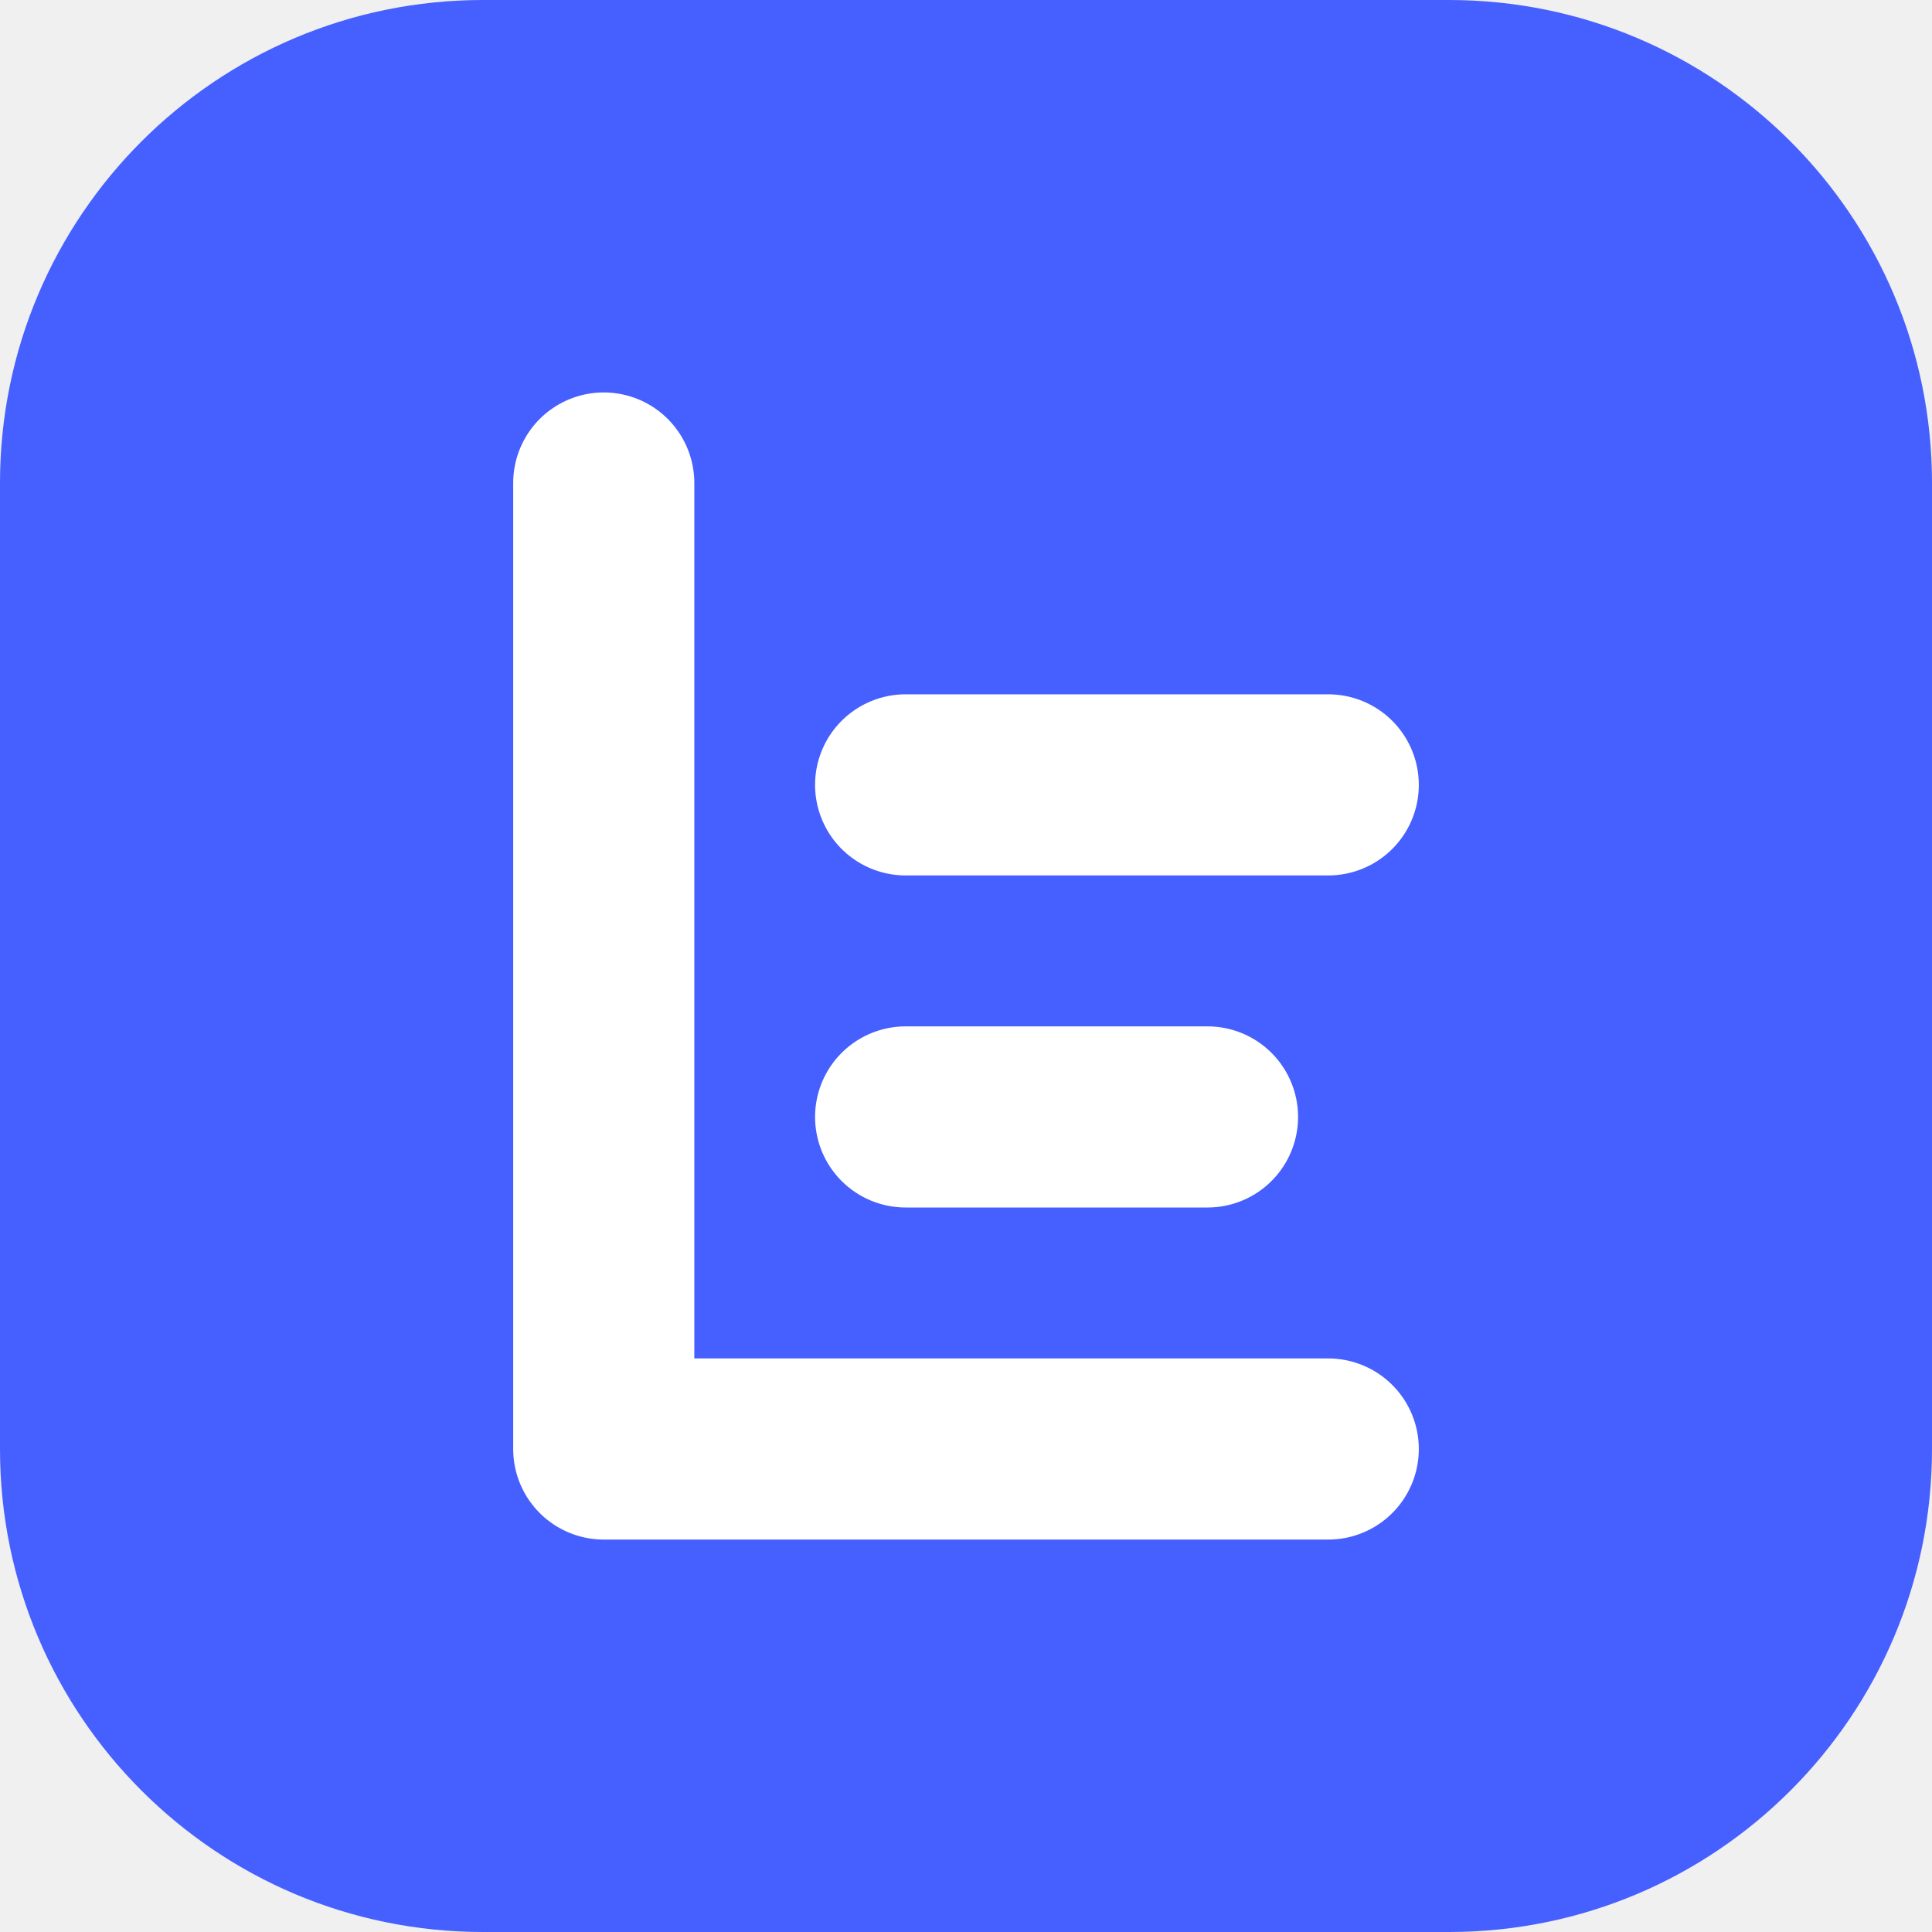
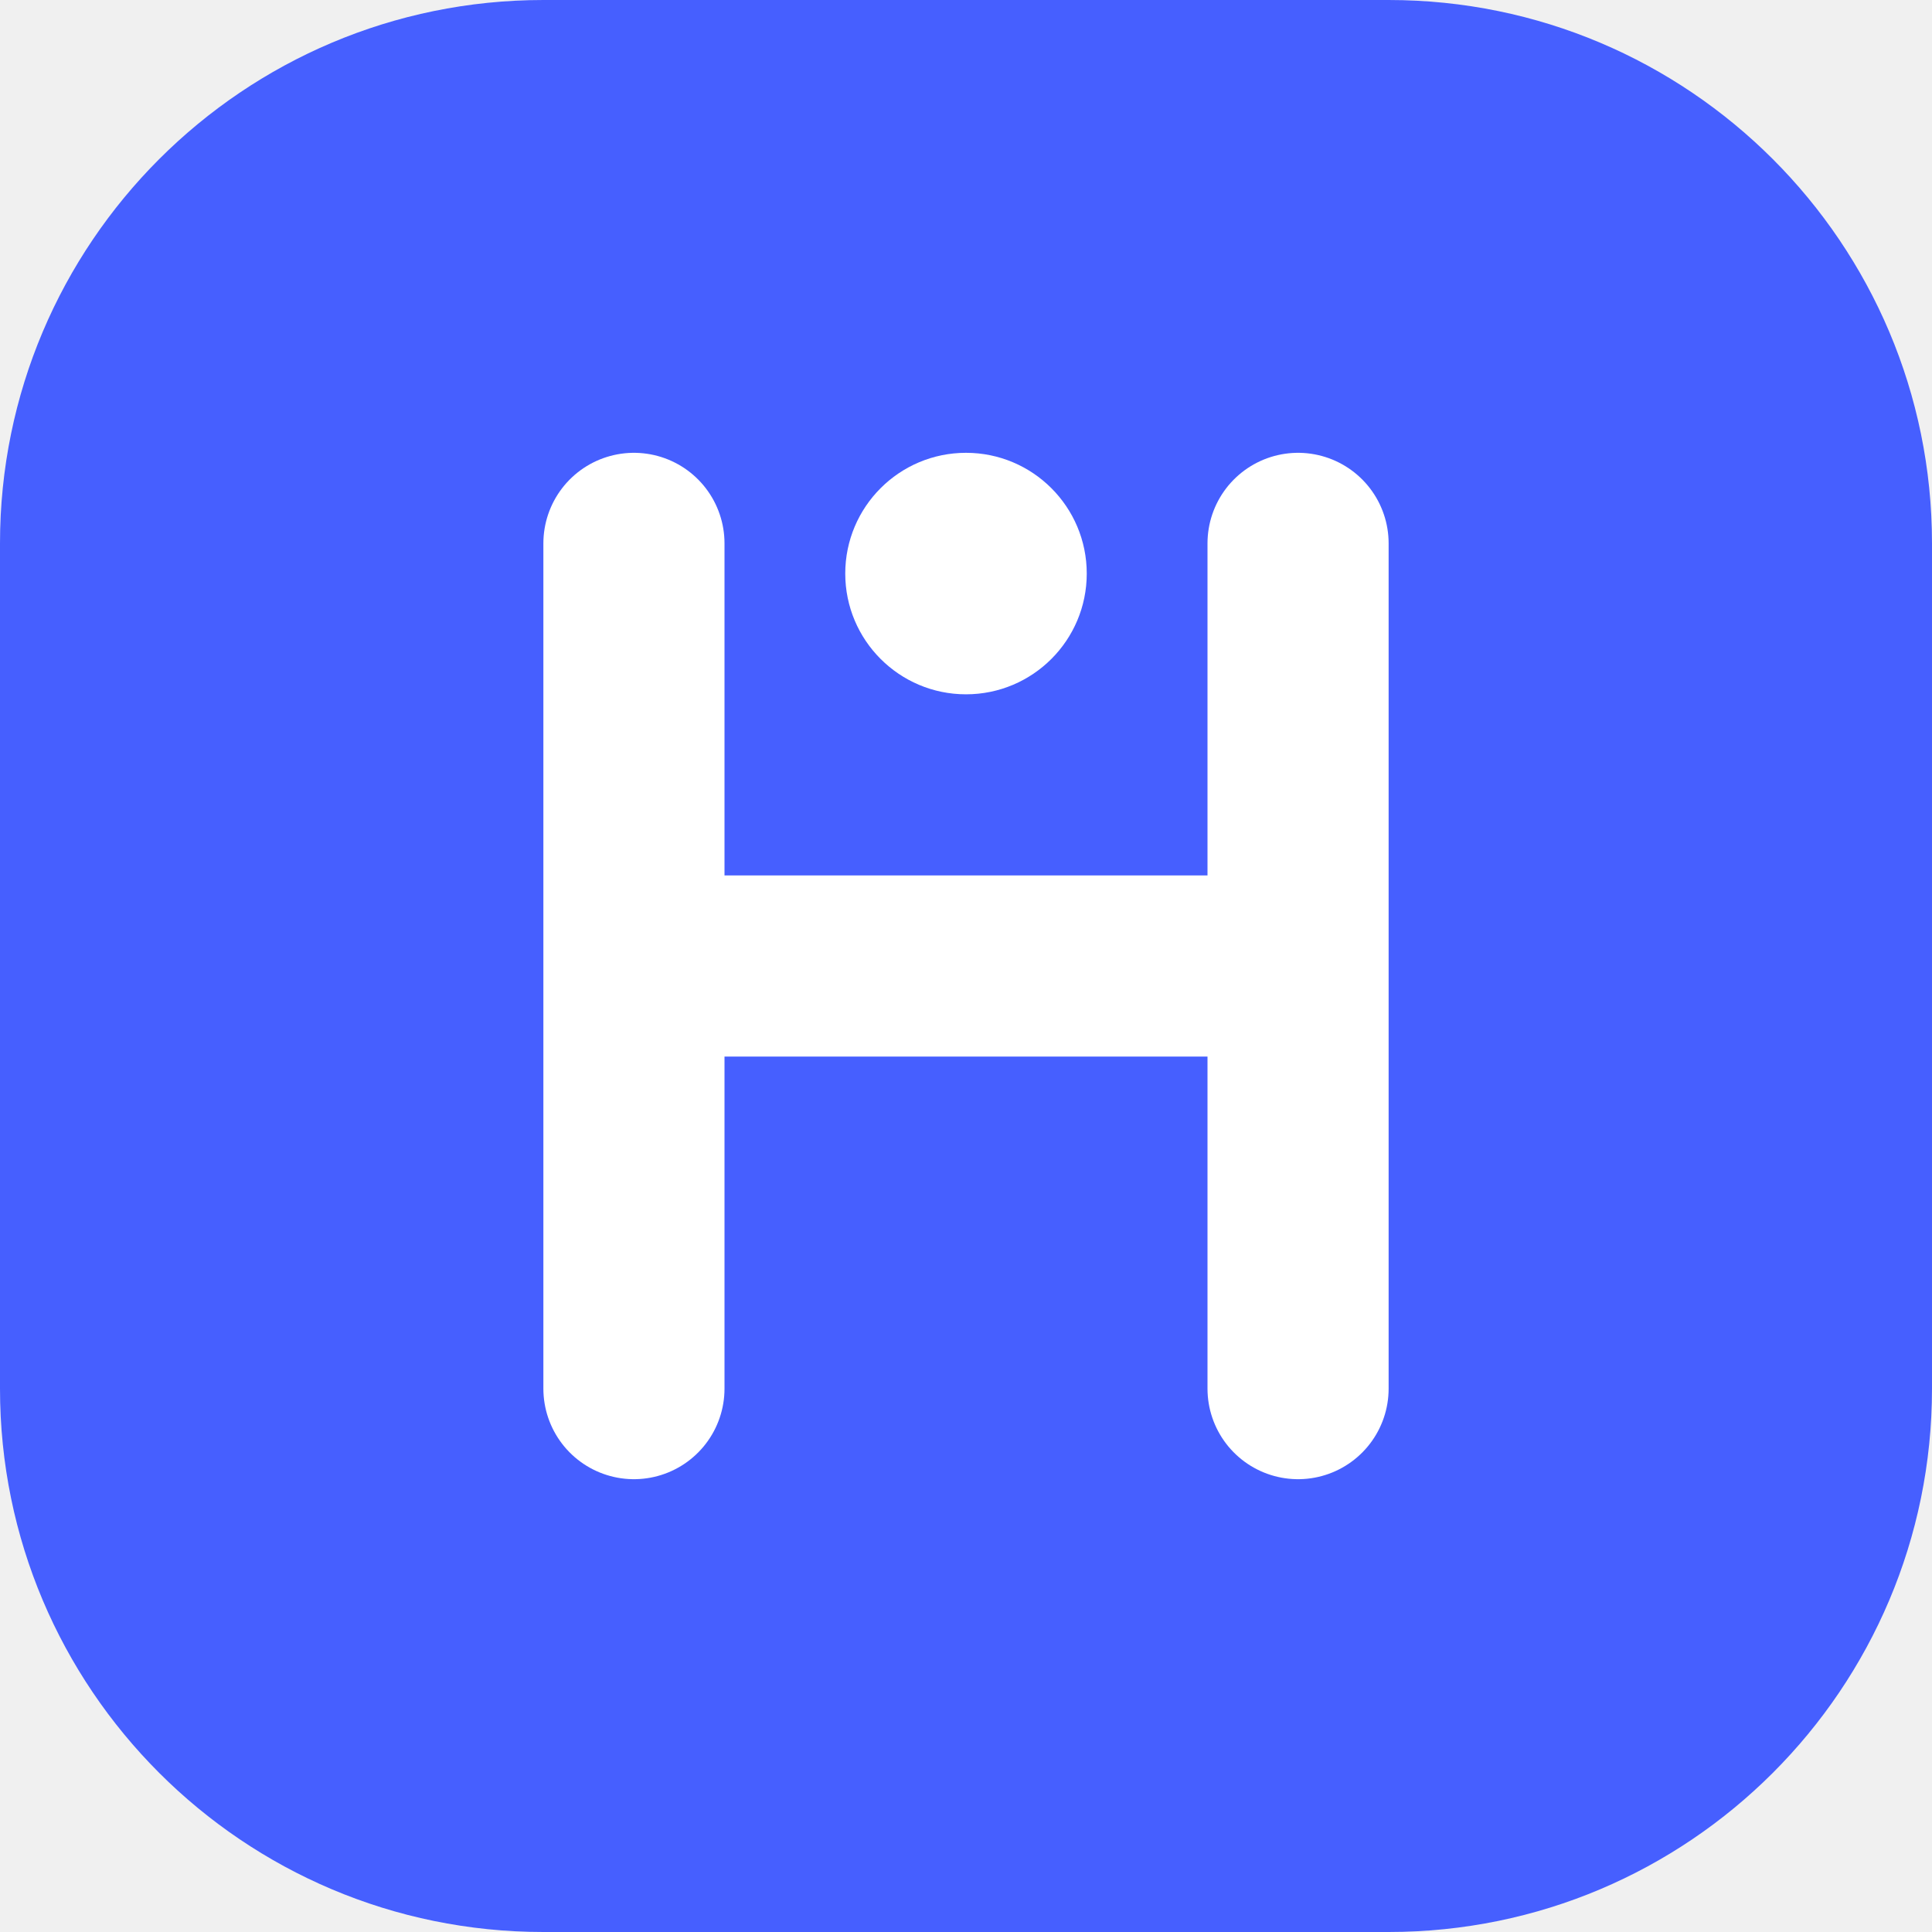
<svg xmlns="http://www.w3.org/2000/svg" viewBox="0 0 32 32">
-   <rect width="32" height="32" rx="8" fill="#465FFF" />
-   <path d="M10 8v16h12" stroke="#fff" stroke-width="3" fill="none" stroke-linecap="round" stroke-linejoin="round" />
-   <path d="M15 13h7M15 18.5h5" stroke="#fff" stroke-width="3" stroke-linecap="round" />
+   <rect width="32" height="32" rx="9" fill="#465FFF" />
+   <path d="M10.5 9v14M21.5 9v14M10.5 16h11" stroke="#fff" stroke-width="3" stroke-linecap="round" fill="none" />
+   <circle cx="16" cy="9.5" r="2" fill="#fff" />
</svg>
